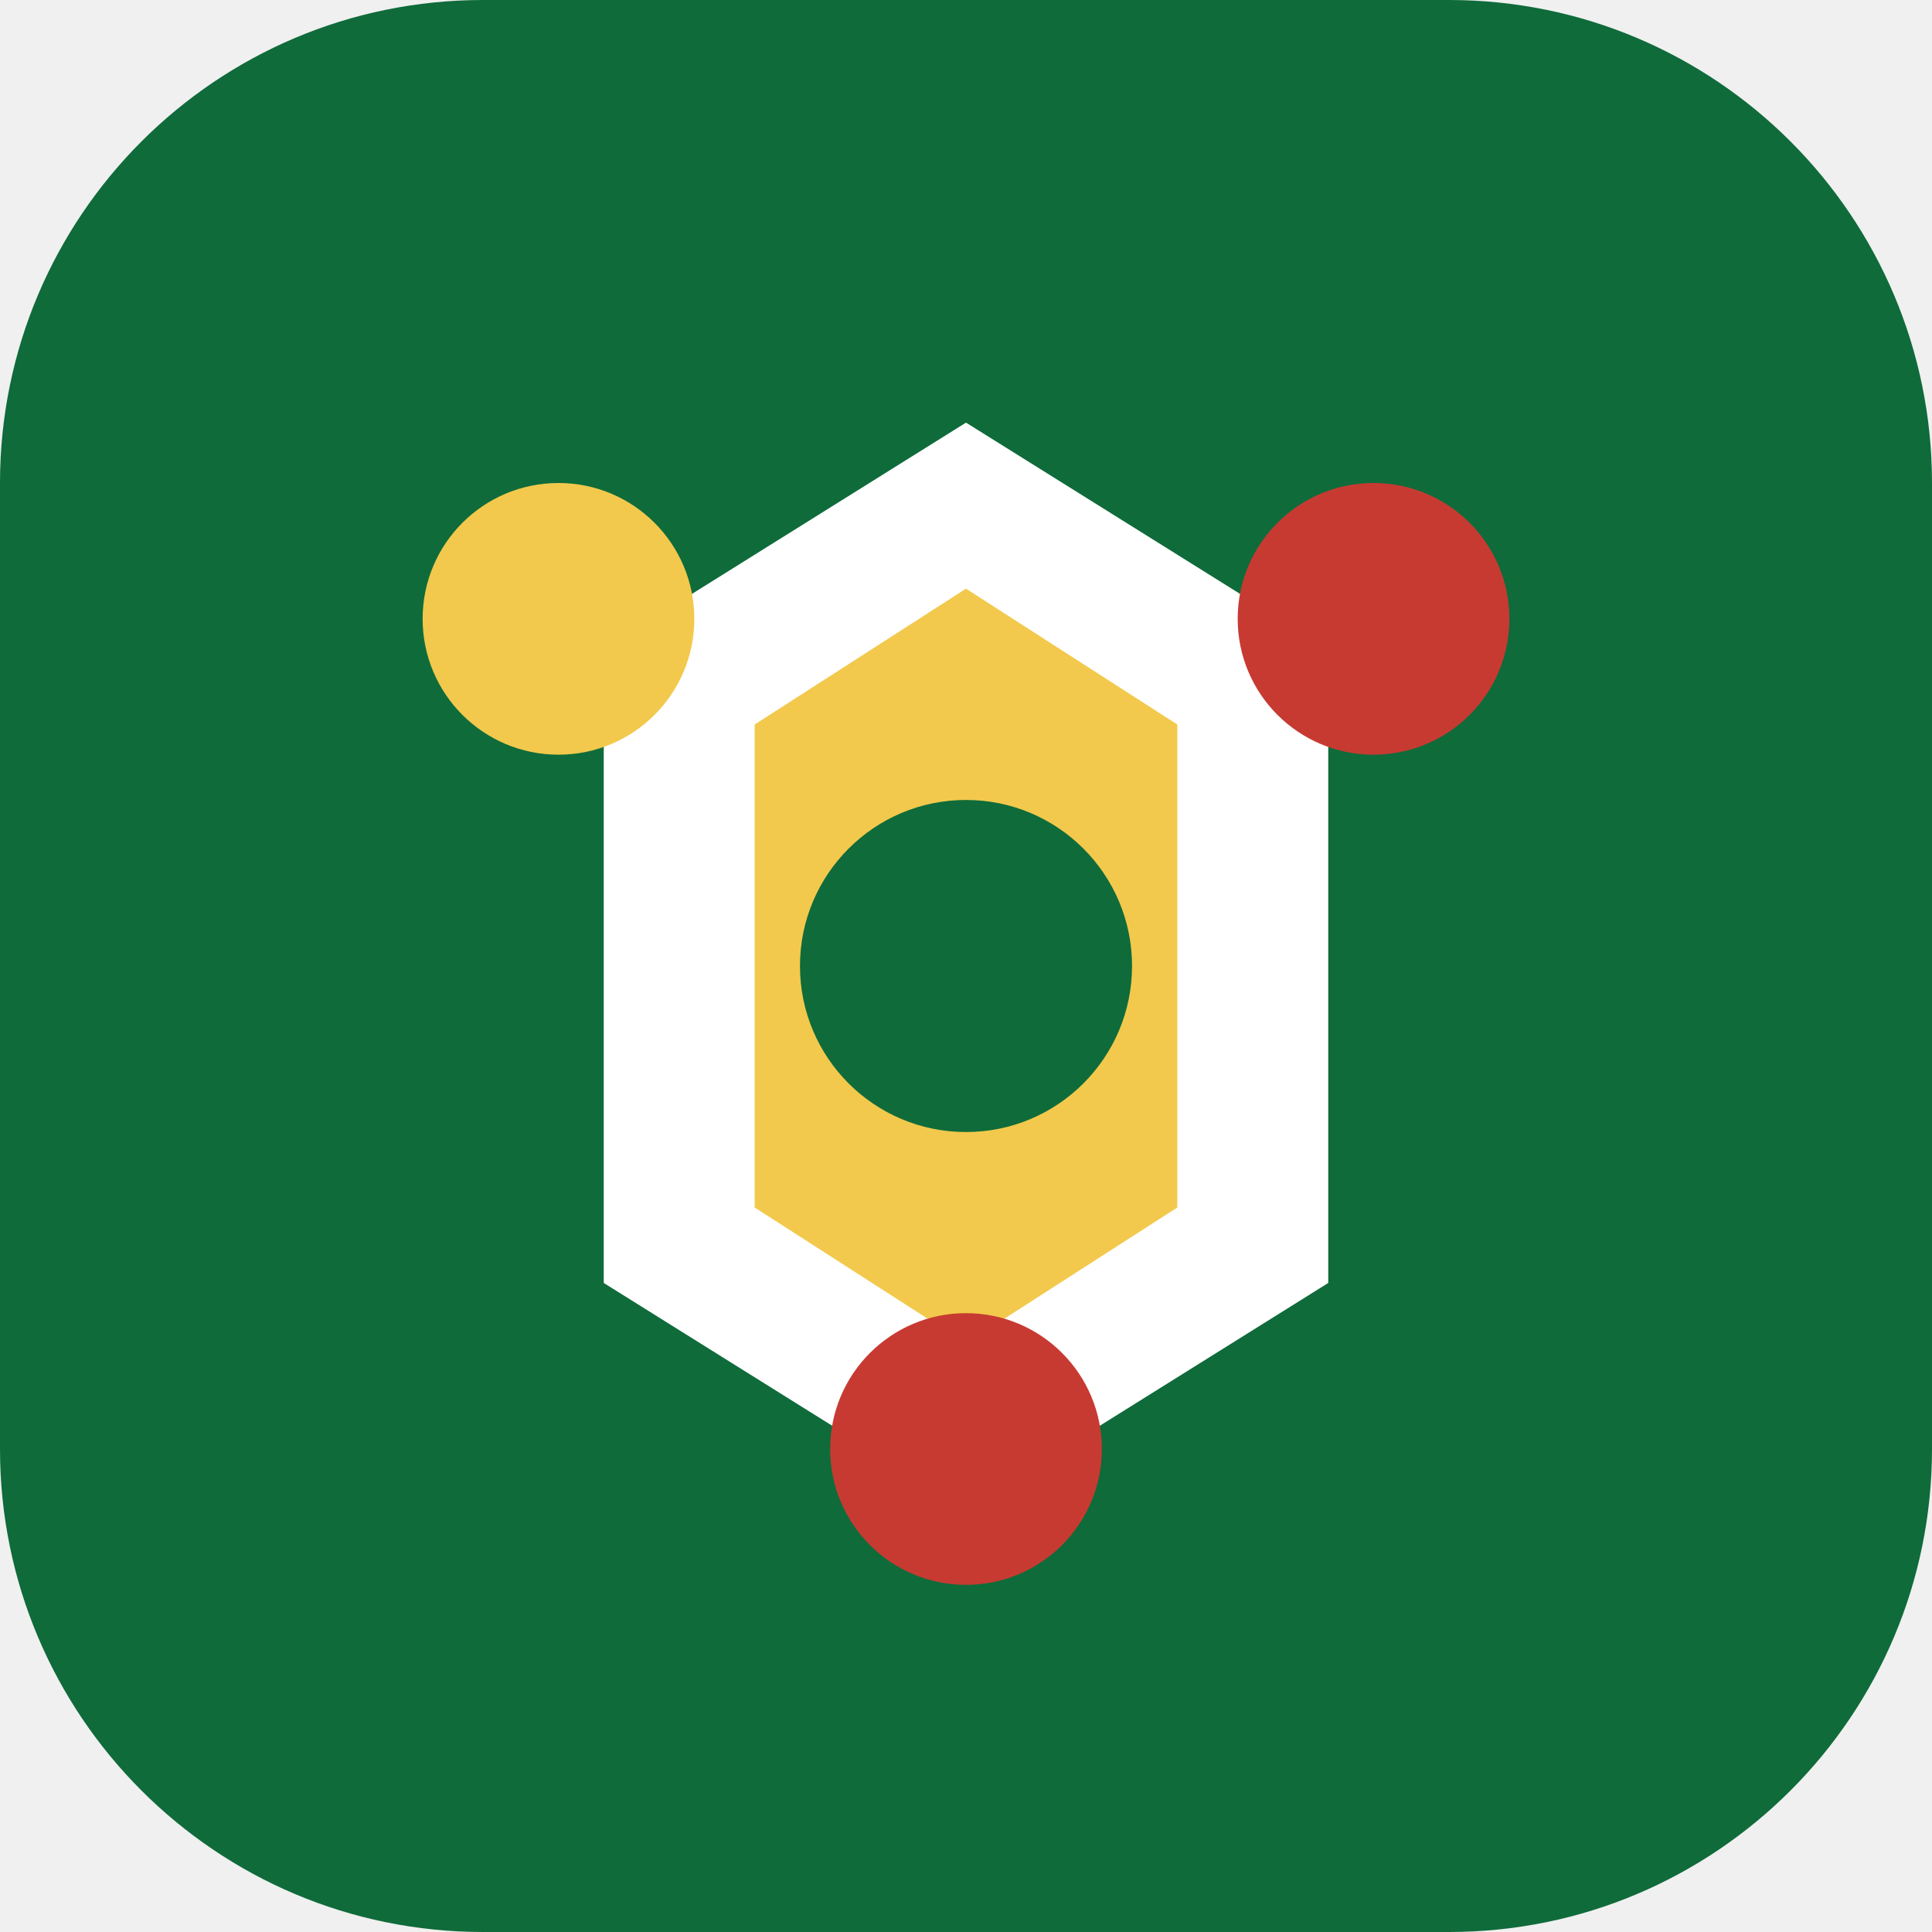
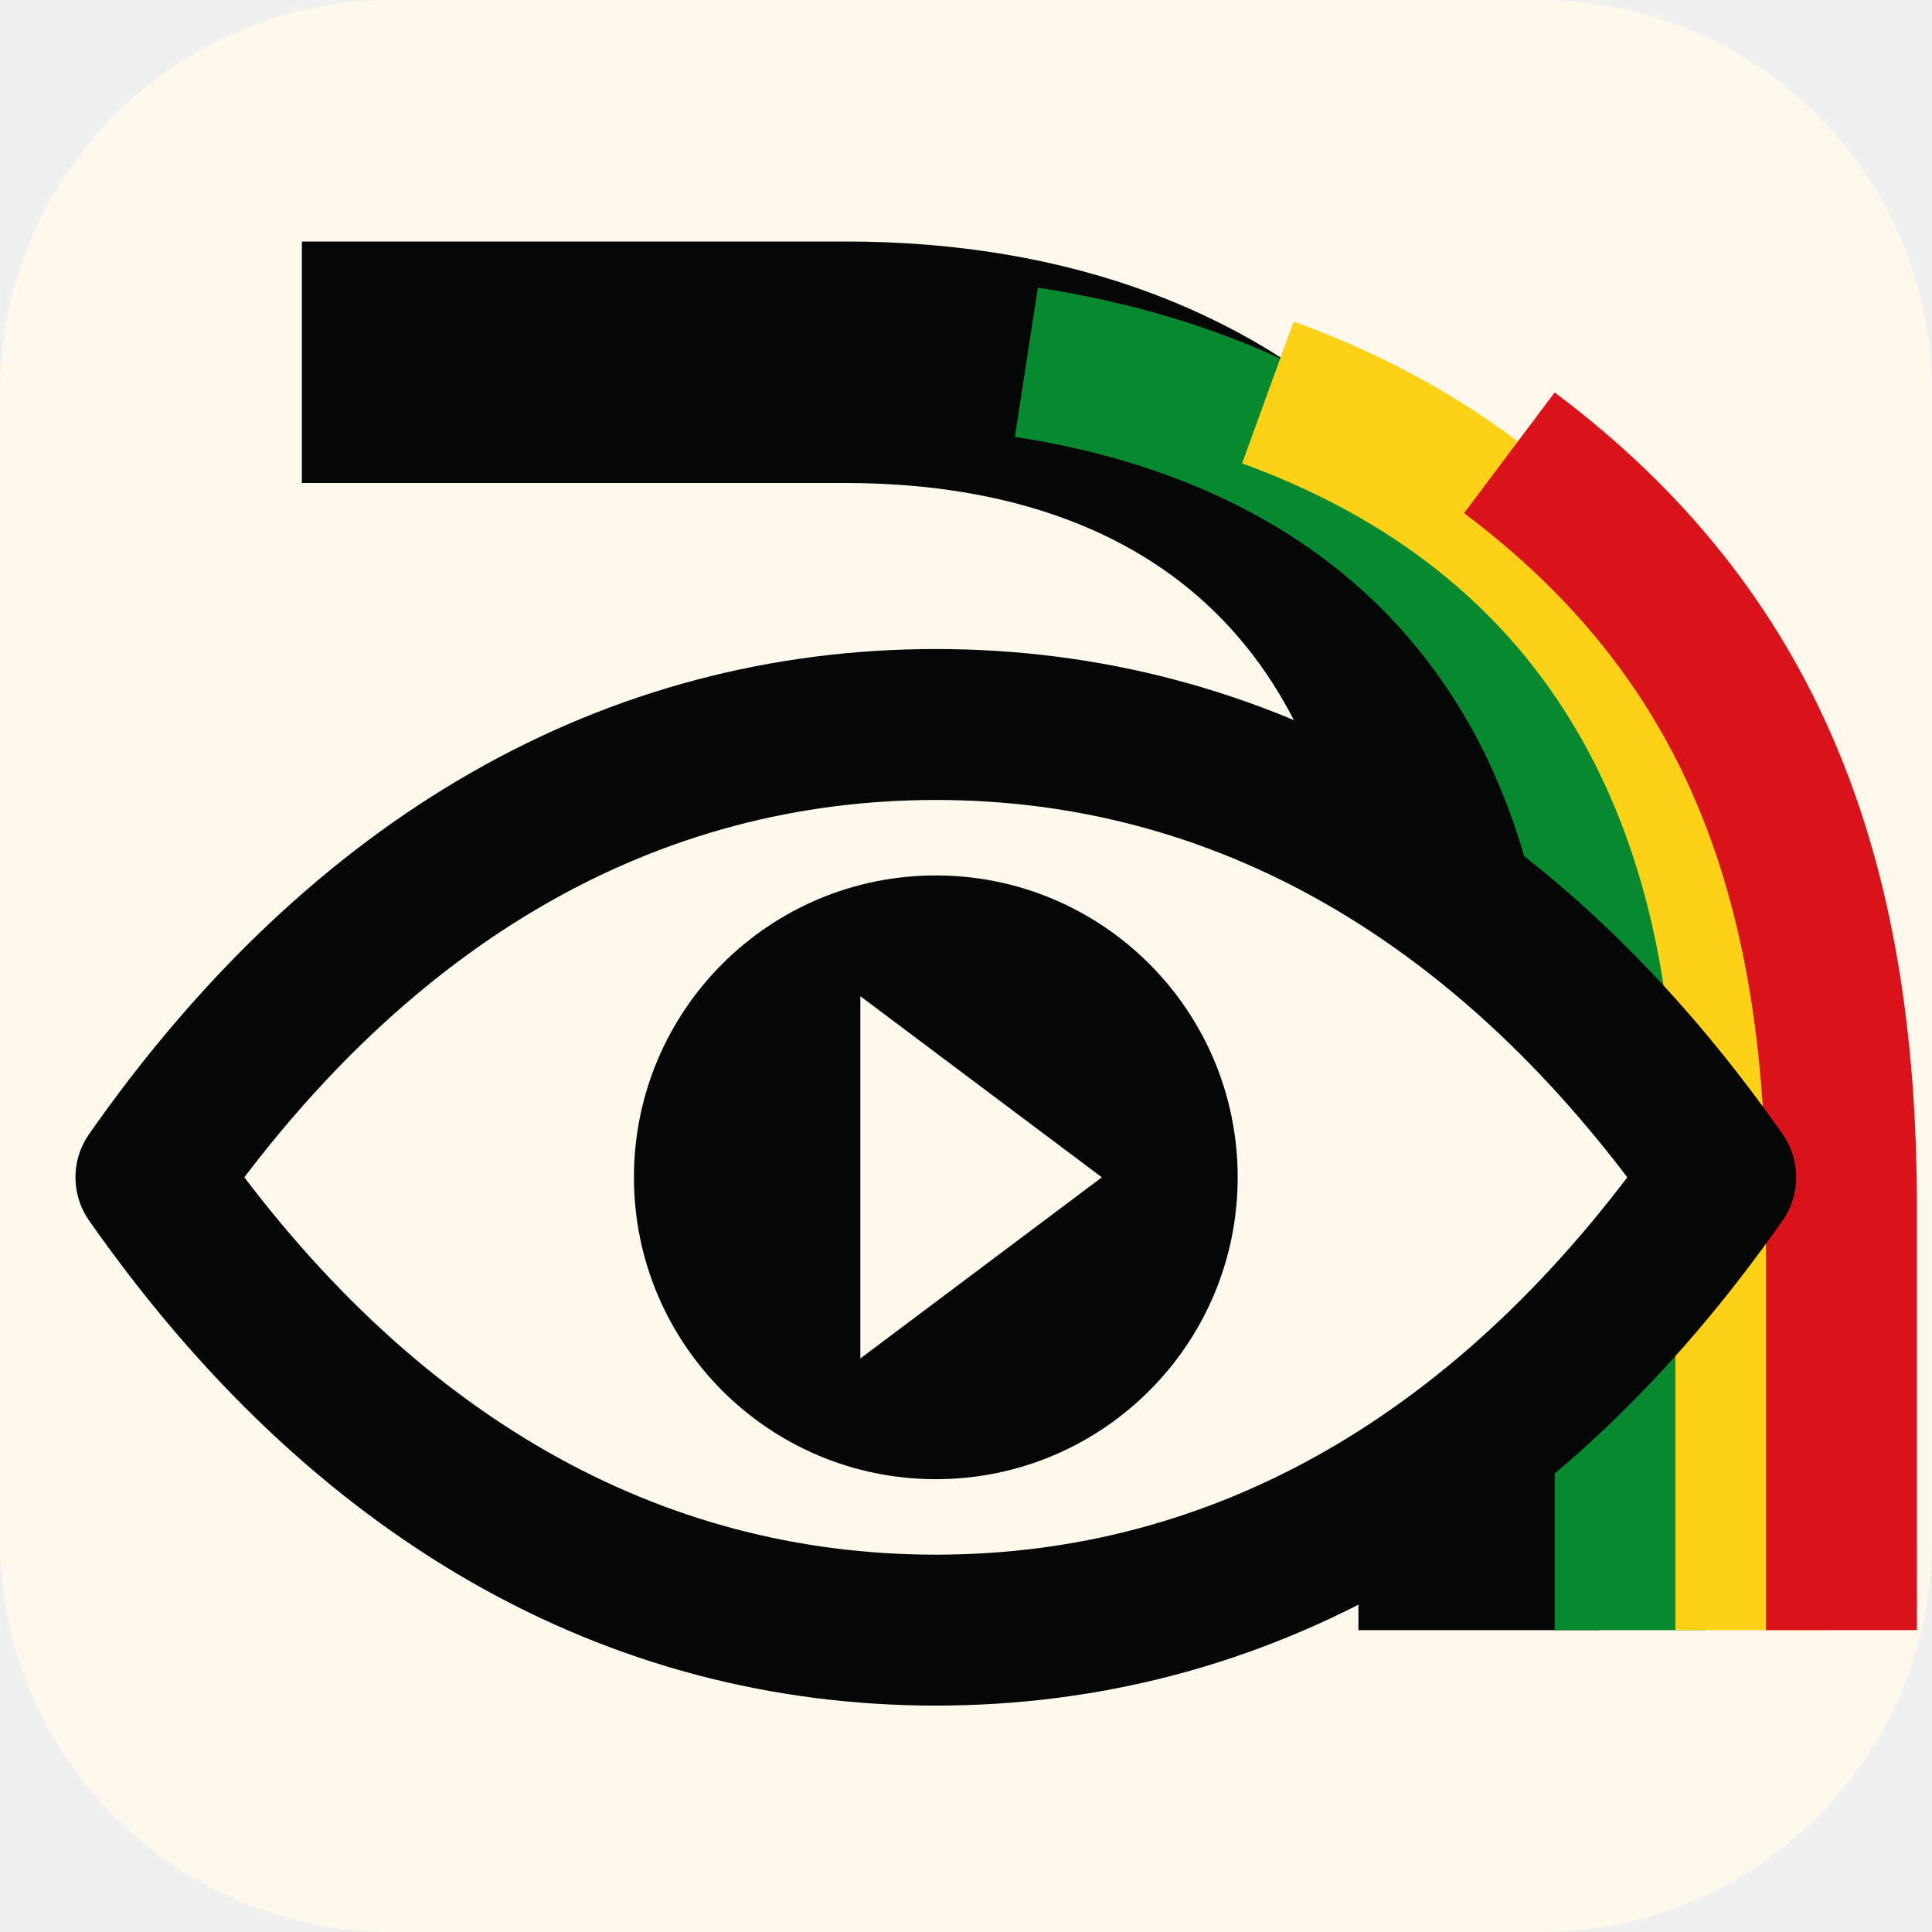
- <svg xmlns="http://www.w3.org/2000/svg" viewBox="0 0 64 64">
-   <rect width="64" height="64" rx="16" fill="#0f6b3a" />
-   <path d="M20 21.5 32 14l12 7.5v21L32 50l-12-7.5z" fill="#fff" />
-   <path d="M32 19.5 39 24v16l-7 4.5-7-4.5V24z" fill="#f2c94c" />
-   <circle cx="32" cy="32" r="5.5" fill="#0f6b3a" />
-   <circle cx="18.5" cy="20.5" r="4.5" fill="#f2c94c" />
-   <circle cx="45.5" cy="20.5" r="4.5" fill="#c73a32" />
-   <circle cx="32" cy="48" r="4.5" fill="#c73a32" />
+ <svg xmlns="http://www.w3.org/2000/svg" viewBox="0 0 64 64" role="img" aria-label="EthioHub">
+   <rect width="64" height="64" rx="13" fill="#fff9ed" />
+   <path d="M10 12h18c13 0 21 8 21 22v20" fill="none" stroke="#050606" stroke-width="8" stroke-linejoin="round" />
+   <path d="M34 12c13 2 20 11 20 24v18" fill="none" stroke="#078930" stroke-width="5" />
+   <path d="M42 13c11 4 16 13 16 25v16" fill="none" stroke="#fcd116" stroke-width="5" />
+   <path d="M50 15c8 6 11 14 11 25v14" fill="none" stroke="#da121a" stroke-width="5" />
+   <path d="M5 39c7-10 16-15 26-15s19 5 26 15c-7 10-16 15-26 15S12 49 5 39Z" fill="#fff9ed" stroke="#050606" stroke-width="5" stroke-linejoin="round" />
+   <circle cx="31" cy="39" r="10" fill="#050606" />
+   <path d="m28.5 33 8 6-8 6Z" fill="#fff9ed" />
</svg>
